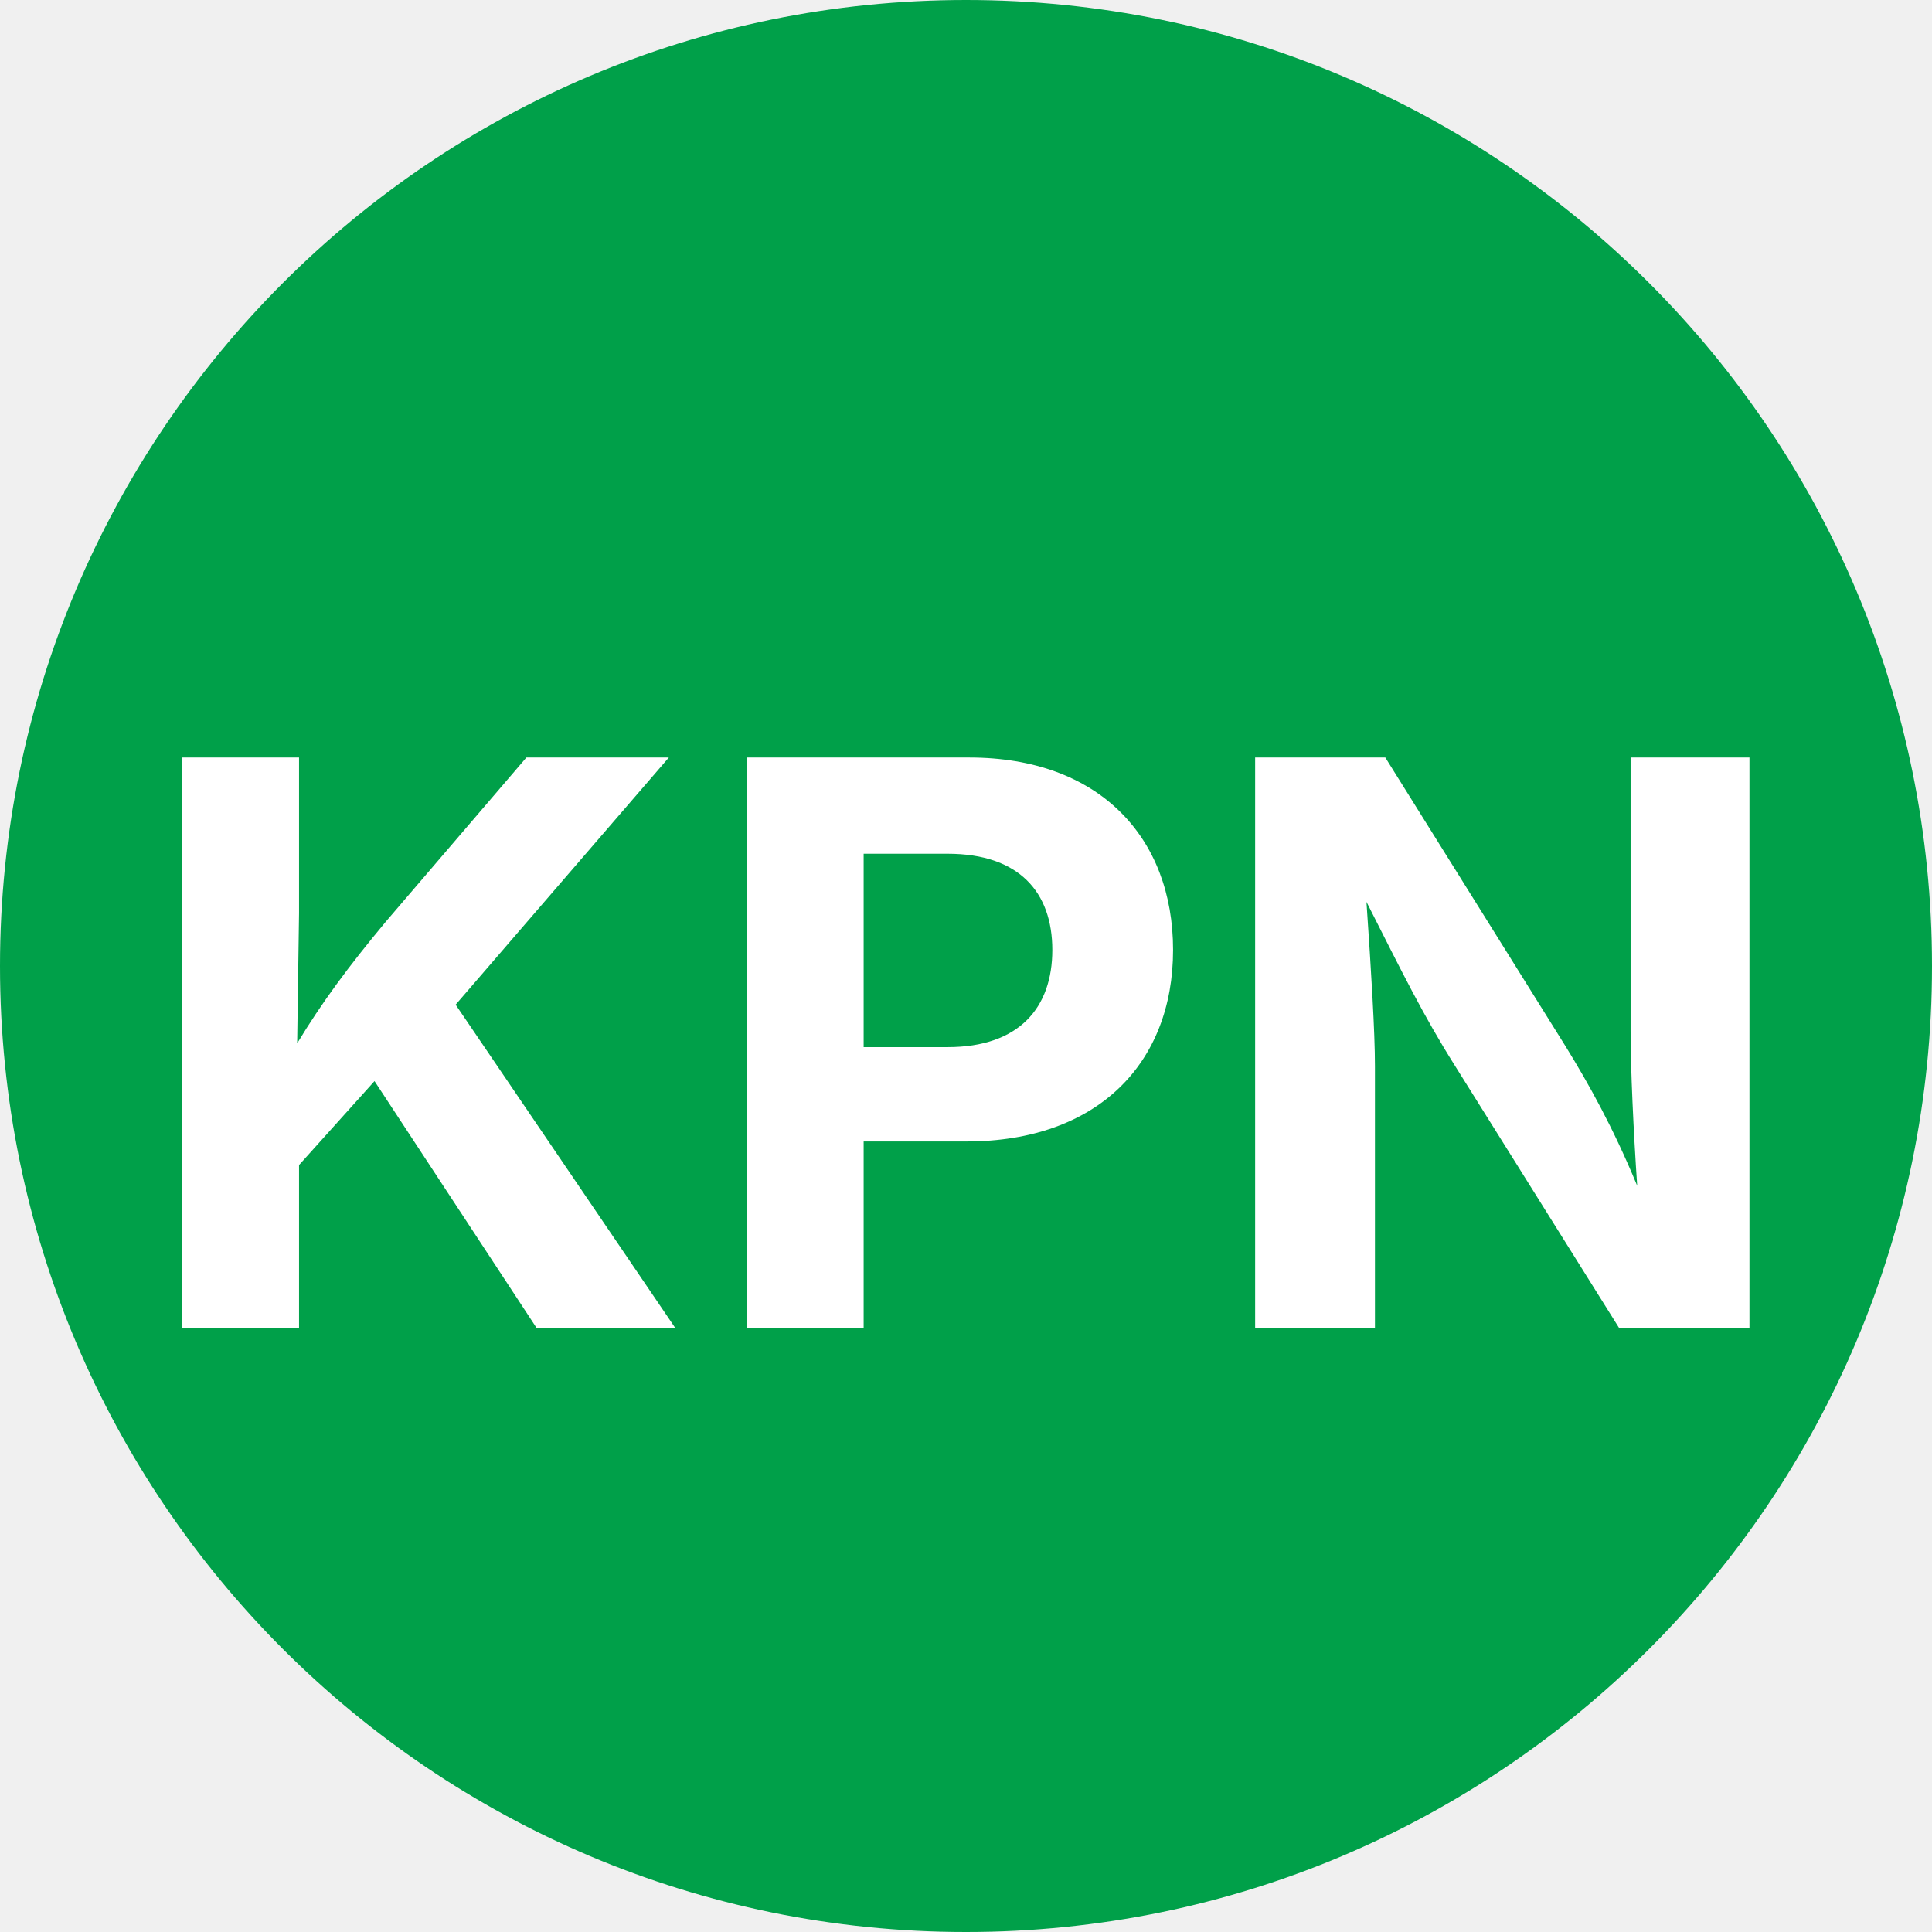
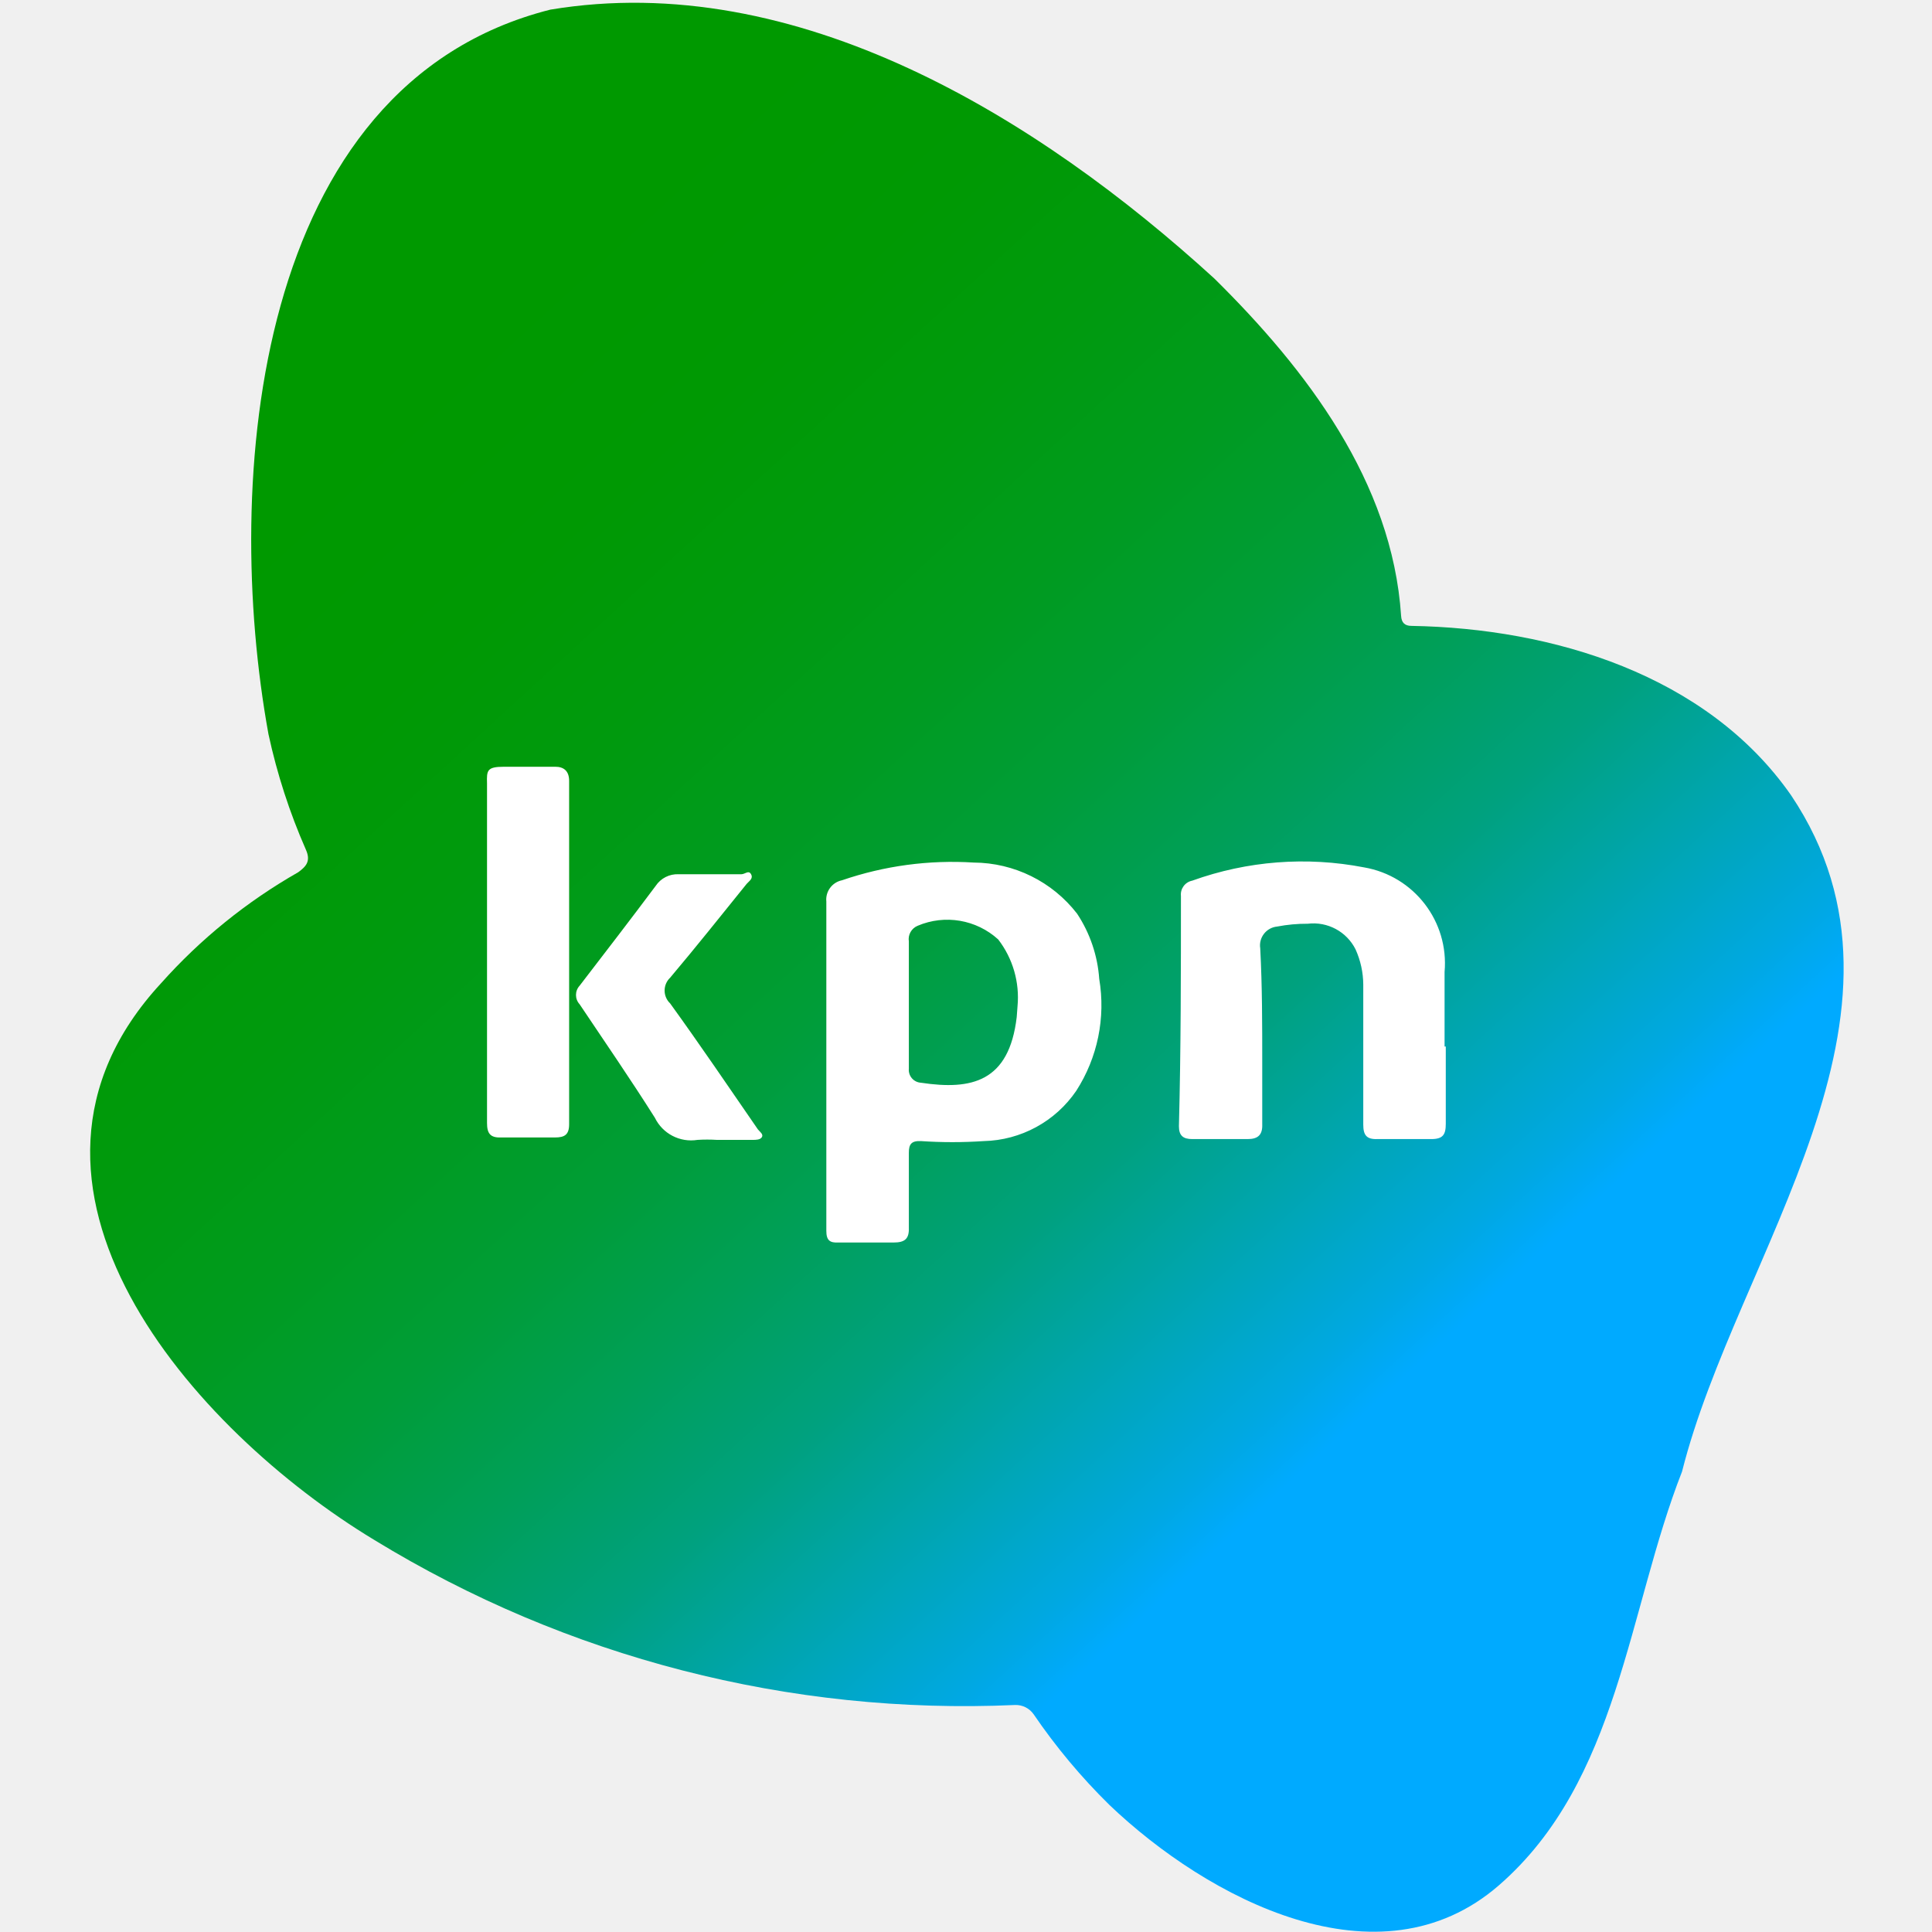
- <svg xmlns="http://www.w3.org/2000/svg" viewBox="0 0 32 32">
-   <circle cx="16" cy="16" r="16" fill="#00a049" />
-   <text x="16" y="22" font-family="-apple-system, system-ui, sans-serif" font-weight="700" font-size="13" fill="#fff" text-anchor="middle">KPN</text>
+ <svg xmlns="http://www.w3.org/2000/svg" viewBox="0 0 48 48">
+   <defs>
+     <linearGradient x1="20.197%" y1="18.678%" x2="68.035%" y2="76.811%" id="a">
+       <stop stop-color="#090" offset="0%" />
+       <stop stop-color="#009903" offset="15%" />
+       <stop stop-color="#009A0E" offset="28%" />
+       <stop stop-color="#009B1F" offset="40%" />
+       <stop stop-color="#009D38" offset="52%" />
+       <stop stop-color="#009F58" offset="63%" />
+       <stop stop-color="#00A17E" offset="74%" />
+       <stop stop-color="#00A5AD" offset="84%" />
+       <stop stop-color="#00A8E1" offset="95%" />
+       <stop stop-color="#0AF" offset="100%" />
+     </linearGradient>
+   </defs>
+   <g fill-rule="nonzero" fill="none">
+     <path d="M42.26 19.691c-2.09-3-5.93-4.15-9.43-4.21-.17 0-.25-.08-.26-.25-.22-3.33-2.35-6.12-4.64-8.38-4.38-4-10.38-7.7-16.5-6.68-7.39 1.87-8.14 11.73-7 18a15 15 0 00.93 2.87c.13.29 0 .42-.19.56a13.55 13.55 0 00-3.41 2.76c-4.62 5 .81 11.12 5.3 13.83a28.09 28.09 0 0015.92 4.1.54.54 0 01.46.23 15 15 0 001.88 2.25c2.44 2.33 6.7 4.59 9.68 2 2.98-2.59 3.2-6.84 4.55-10.28 1.36-5.4 6.35-11.37 2.71-16.8z" fill="url(#a)" transform="translate(2.24 .069)" />
+     <path d="M16.65 24.93a.44.44 0 010-.64c.65-.77 1.27-1.55 1.9-2.33.06-.07.17-.13.11-.24-.06-.11-.15 0-.24 0h-1.56a.65.65 0 00-.57.29c-.62.83-1.26 1.66-1.89 2.48a.34.34 0 000 .46c.63.94 1.27 1.87 1.87 2.82a1 1 0 001.06.55c.16-.01.32-.01.48 0h.89c.08 0 .19 0 .23-.07.04-.07-.05-.13-.1-.19-.73-1.06-1.45-2.12-2.18-3.13zM13.8 19.05h-1.28c-.42 0-.43.09-.42.41V27.9c0 .26.08.37.35.36h1.34c.24 0 .35-.07.35-.33V19.4c0-.25-.14-.35-.34-.35zM26.76 22.7a3.27 3.27 0 00-2.57-1.27 8.44 8.44 0 00-3.27.44.49.49 0 00-.39.53v8.18c0 .24.09.3.3.29h1.37c.28 0 .39-.09.38-.37v-1.86c0-.21.06-.3.3-.29.52.035 1.04.035 1.56 0a2.86 2.86 0 002.3-1.25 3.93 3.93 0 00.57-2.78 3.36 3.36 0 00-.55-1.62zm-1.5 2.57c-.19 1.61-1.12 1.82-2.38 1.63a.32.32 0 01-.3-.35v-3.16a.36.36 0 01.22-.39 1.88 1.88 0 012 .34 2.36 2.36 0 01.48 1.66s-.01.16-.02.27zM35.89 26v-1.85a2.42 2.42 0 00-2-2.6 8.07 8.07 0 00-4.27.33.35.35 0 00-.28.38c0 1.9 0 3.81-.05 5.72 0 .23.1.32.33.32H31c.26 0 .37-.11.36-.37v-1.5c0-1 0-1.92-.05-2.87a.47.47 0 01.42-.54 3.91 3.91 0 01.76-.07c.492-.06.97.196 1.19.64.123.274.188.57.19.87v3.48c0 .26.08.37.35.36h1.34c.29 0 .36-.11.36-.38V26h-.03z" fill="#FFF" />
+   </g>
</svg>
